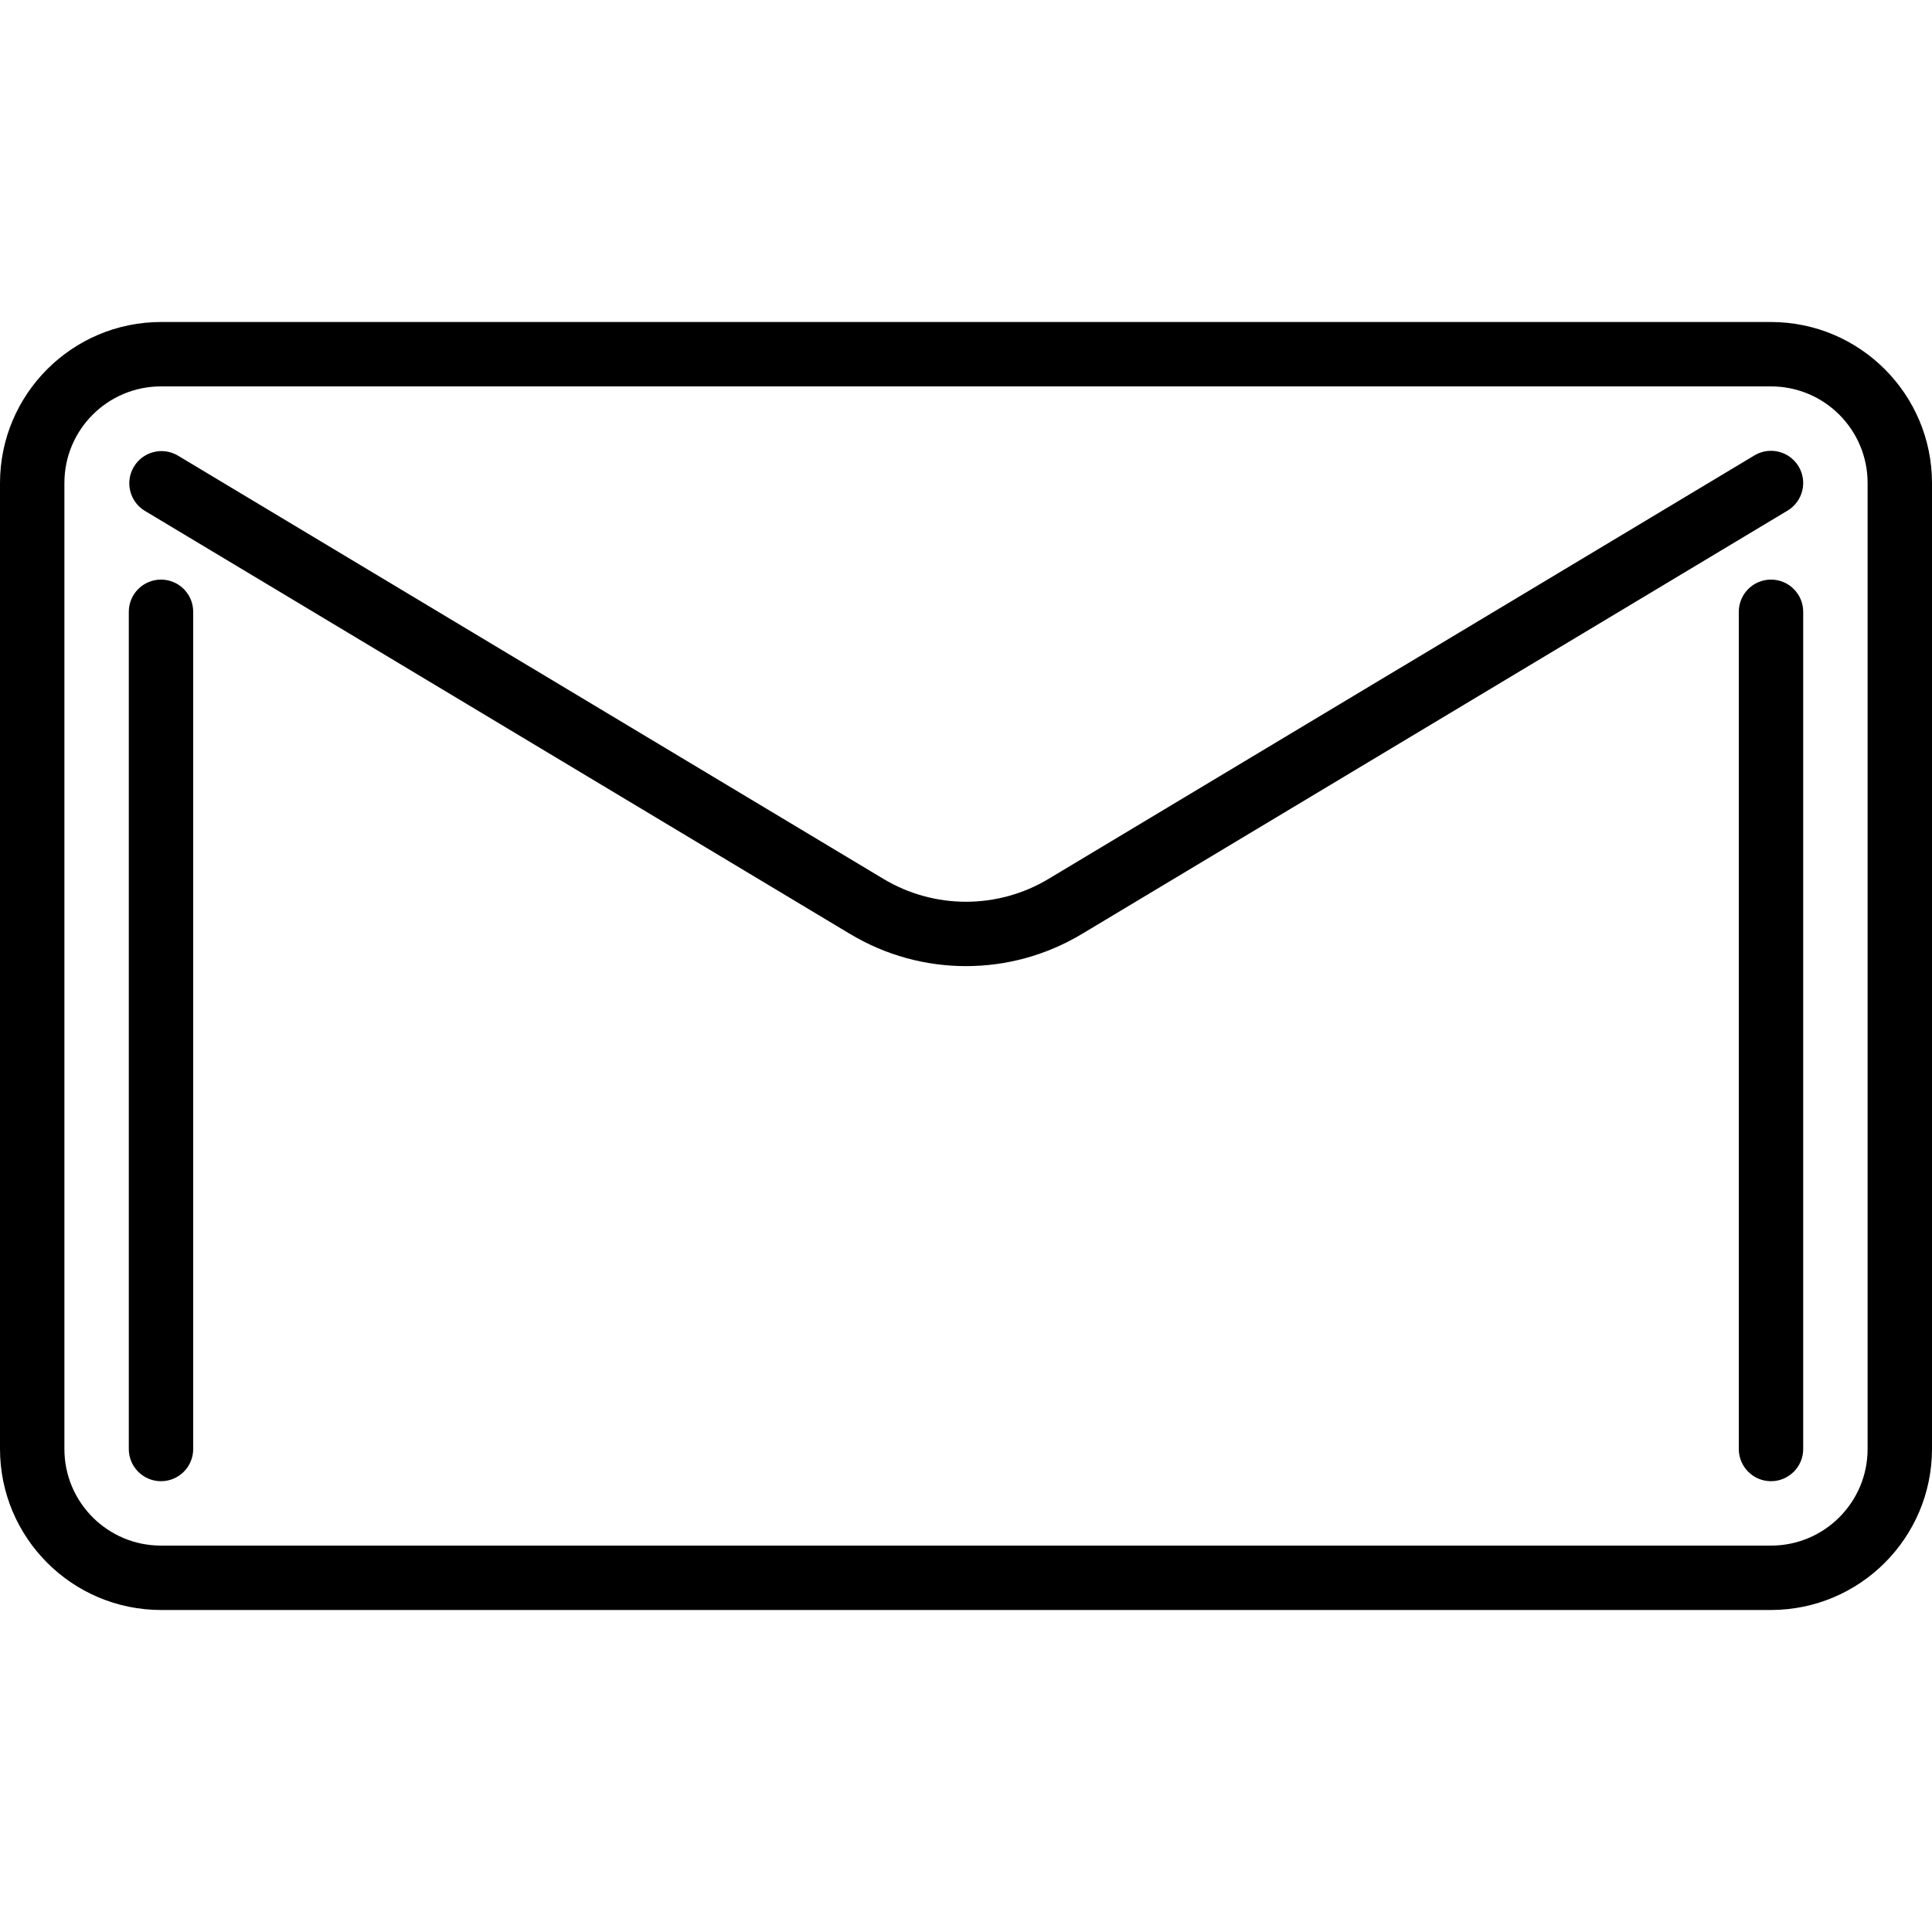
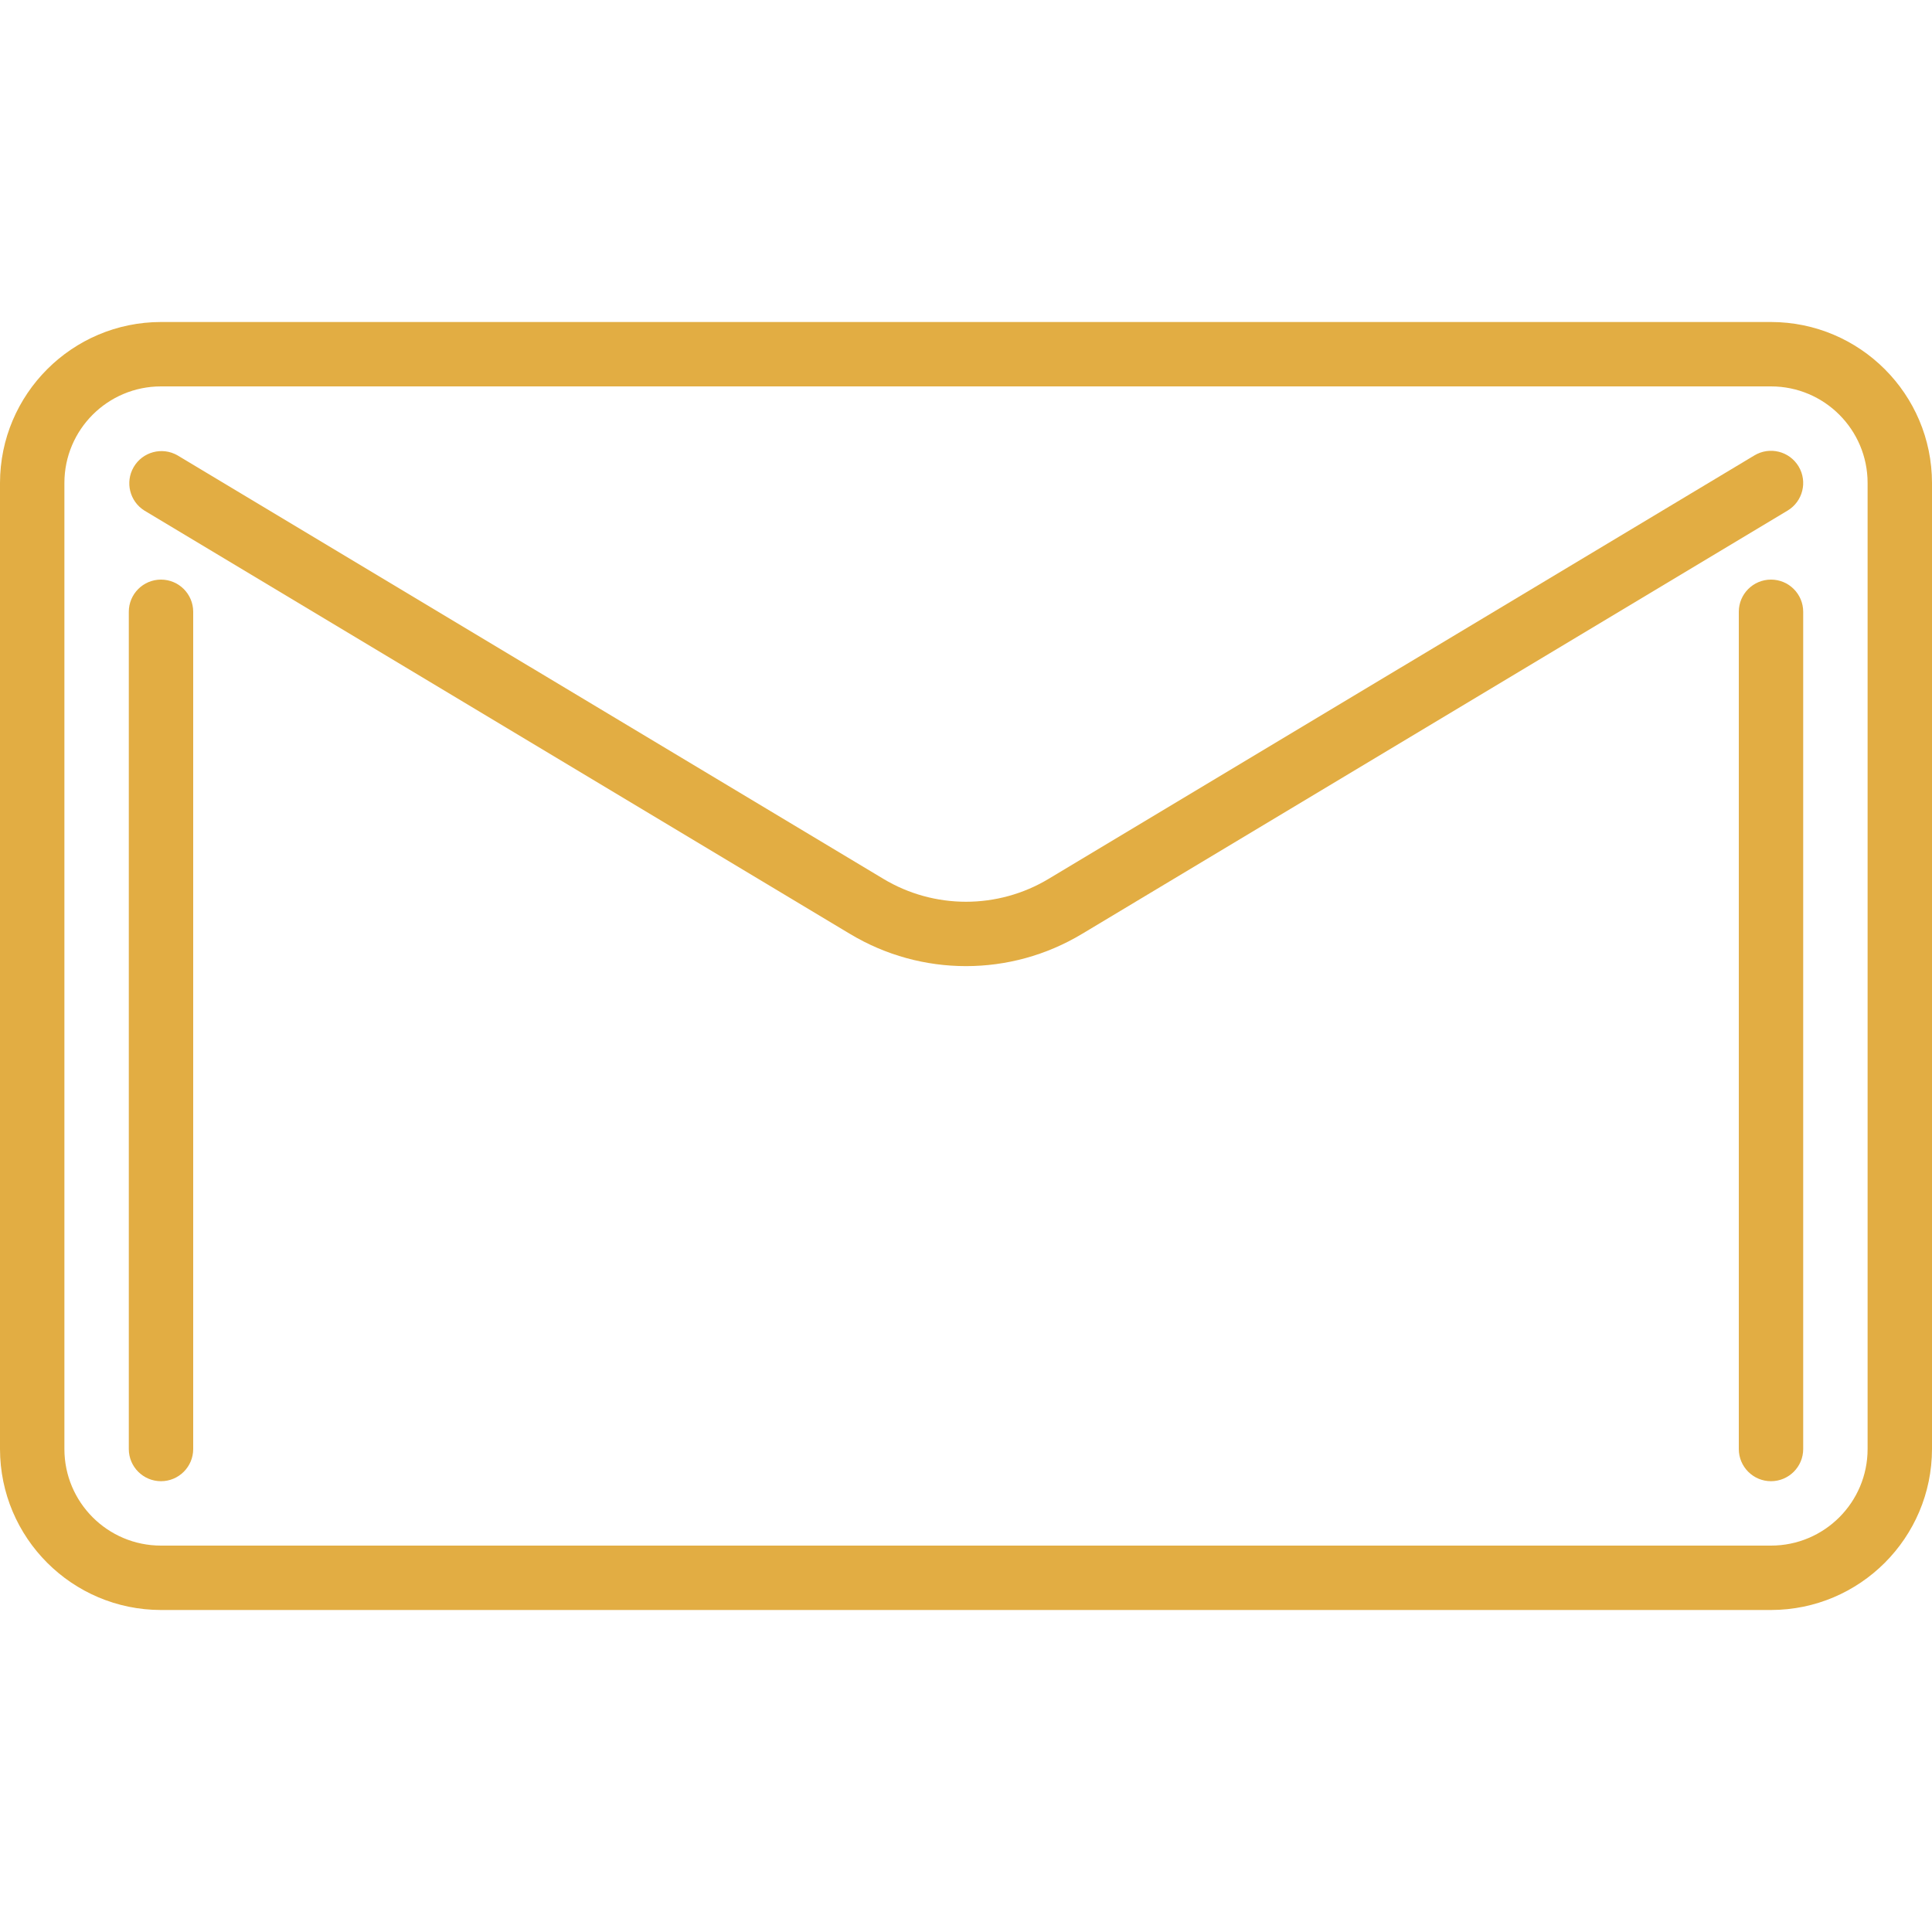
- <svg xmlns="http://www.w3.org/2000/svg" version="1.1" id="Capa_1" x="0px" y="0px" viewBox="0 0 480 480" style="enable-background:new 0 0 480 480;" xml:space="preserve">
+ <svg xmlns="http://www.w3.org/2000/svg" version="1.1" id="Capa_1" x="0px" y="0px" viewBox="0 0 480 480" style="enable-background:new 0 0 480 480;" xml:space="preserve" fill="#e2ad43">
  <g>
    <g>
      <path d="M440,80H40C17.92,80.026,0.026,97.92,0,120v240c0.026,22.08,17.92,39.974,40,40h400c22.08-0.026,39.974-17.92,40-40V120    C479.974,97.92,462.08,80.026,440,80z M464,360c0,13.255-10.745,24-24,24H40c-13.255,0-24-10.745-24-24V120    c0-13.255,10.745-24,24-24h400c13.255,0,24,10.745,24,24V360z" />
    </g>
  </g>
  <g>
    <g>
      <path d="M446.856,115.88c-2.276-3.786-7.189-5.011-10.976-2.736L260.576,218.32c-12.658,7.624-28.494,7.624-41.152,0    L44.12,113.144c-3.828-2.207-8.72-0.893-10.927,2.934c-2.151,3.73-0.964,8.494,2.687,10.778L211.2,232.04    c17.722,10.654,39.878,10.654,57.6,0l175.32-105.184C447.906,124.58,449.131,119.667,446.856,115.88z" />
    </g>
  </g>
  <g>
    <g>
      <path d="M40,144c-4.418,0-8,3.582-8,8v208c0,4.418,3.582,8,8,8s8-3.582,8-8V152C48,147.582,44.418,144,40,144z" />
    </g>
  </g>
  <g>
    <g>
      <path d="M440,144c-4.418,0-8,3.582-8,8v208c0,4.418,3.582,8,8,8s8-3.582,8-8V152C448,147.582,444.418,144,440,144z" />
    </g>
  </g>
  <g>
</g>
  <g>
</g>
  <g>
</g>
  <g>
</g>
  <g>
</g>
  <g>
</g>
  <g>
</g>
  <g>
</g>
  <g>
</g>
  <g>
</g>
  <g>
</g>
  <g>
</g>
  <g>
</g>
  <g>
</g>
  <g>
</g>
</svg>
